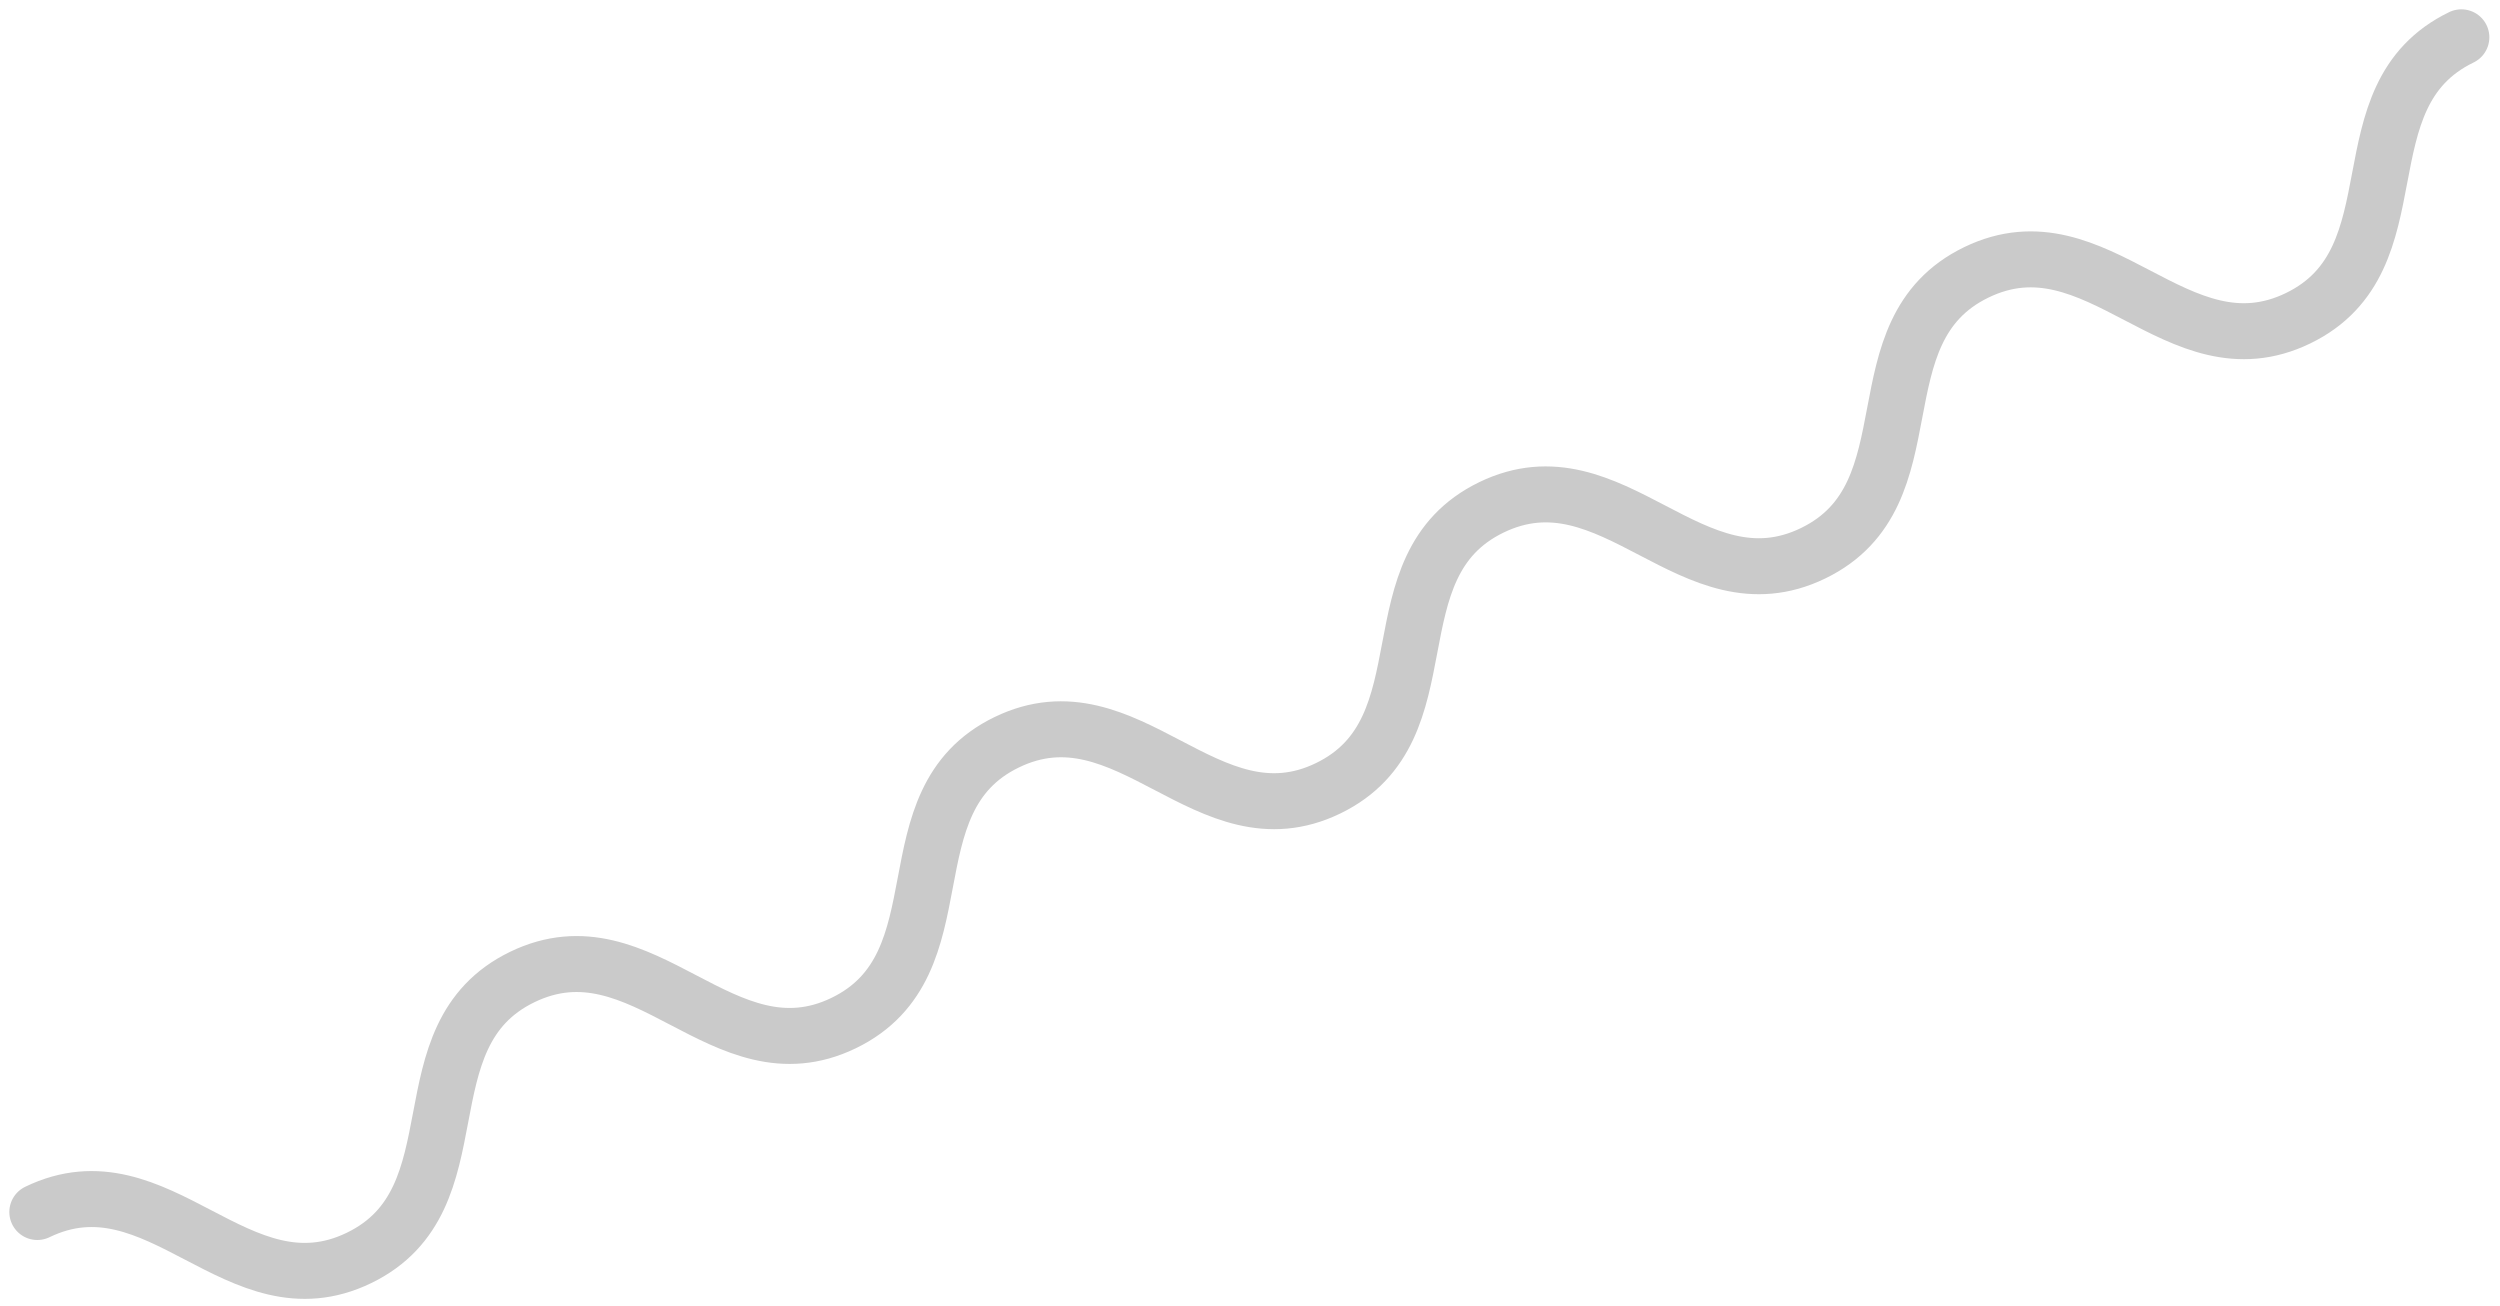
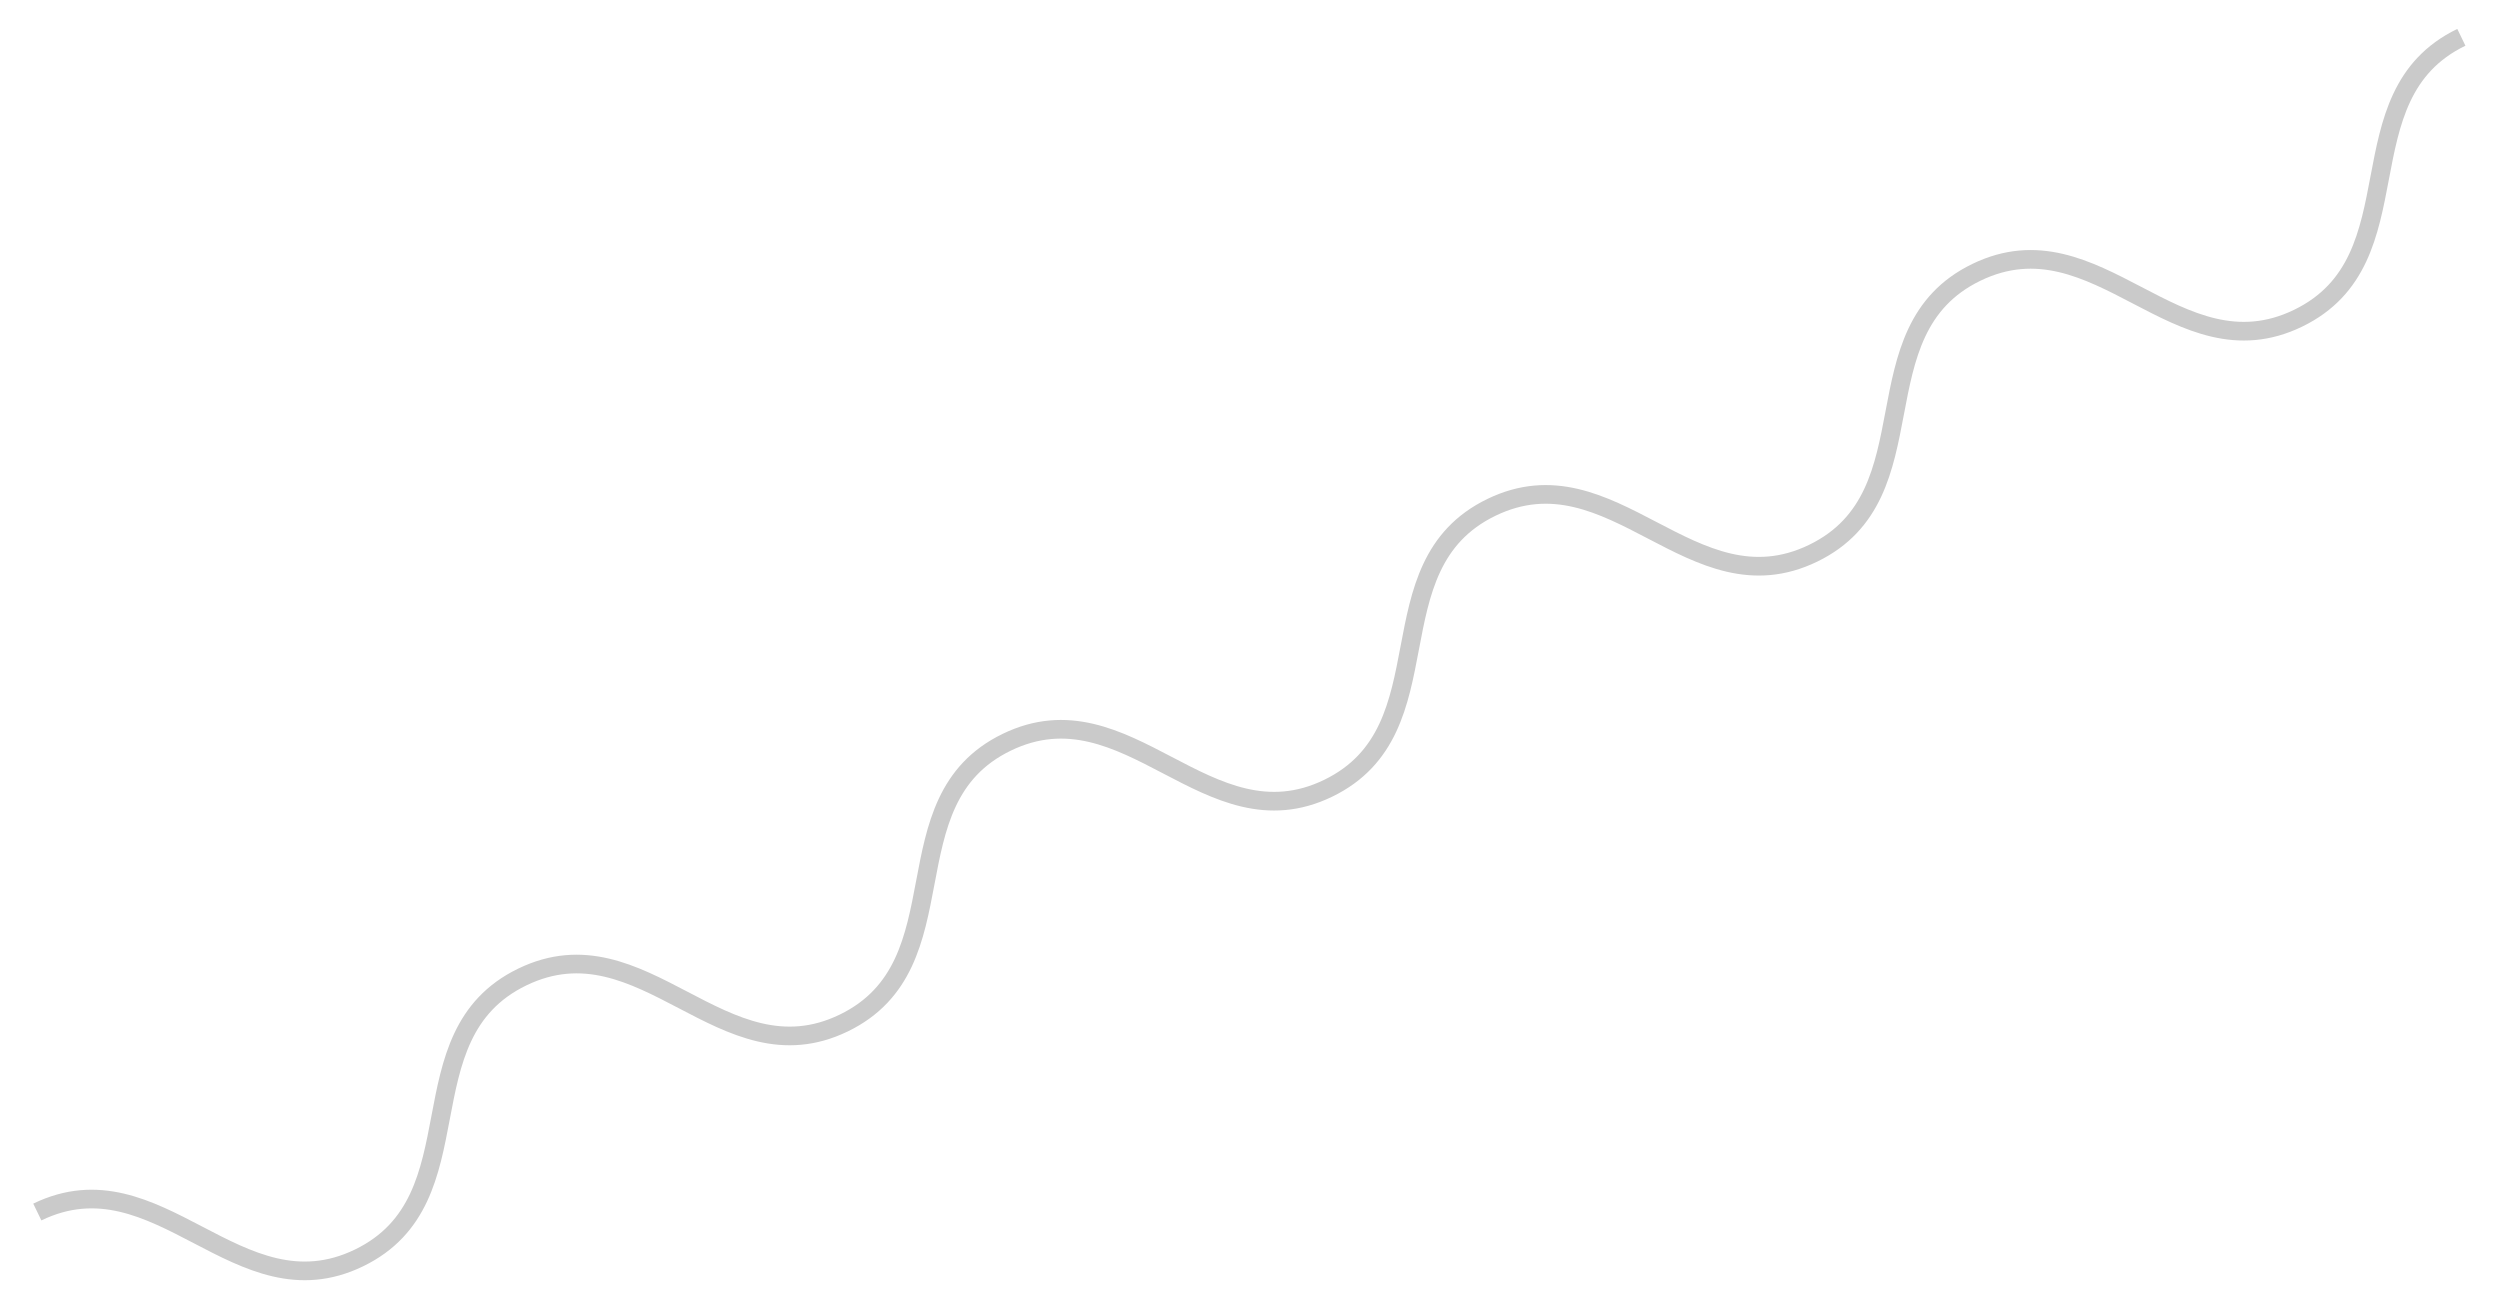
<svg xmlns="http://www.w3.org/2000/svg" width="134" height="70" viewBox="0 0 134 70" fill="none">
-   <path d="M2 64.964C8.499 61.815 12.743 70.574 19.242 67.425C25.741 64.276 21.496 55.516 27.995 52.367C34.494 49.218 38.739 57.977 45.222 54.835C51.721 51.686 47.476 42.926 53.96 39.785C60.459 36.635 64.703 45.394 71.187 42.253C77.686 39.103 73.441 30.344 79.939 27.195C86.438 24.045 90.683 32.805 97.182 29.655C103.68 26.506 99.435 17.747 105.934 14.597C112.433 11.448 116.678 20.207 123.177 17.058C129.675 13.909 125.431 5.149 131.929 2" stroke="#CACACA" stroke-width="3" stroke-miterlimit="10" stroke-linecap="round" />
+   <path d="M2 64.964C8.499 61.815 12.743 70.574 19.242 67.425C25.741 64.276 21.496 55.516 27.995 52.367C34.494 49.218 38.739 57.977 45.222 54.835C51.721 51.686 47.476 42.926 53.96 39.785C60.459 36.635 64.703 45.394 71.187 42.253C77.686 39.103 73.441 30.344 79.939 27.195C86.438 24.045 90.683 32.805 97.182 29.655C103.68 26.506 99.435 17.747 105.934 14.597C112.433 11.448 116.678 20.207 123.177 17.058C129.675 13.909 125.431 5.149 131.929 2" stroke="#CACACA" strokeWidth="3" strokeMiterlimit="10" strokeLinecap="round" />
</svg>
